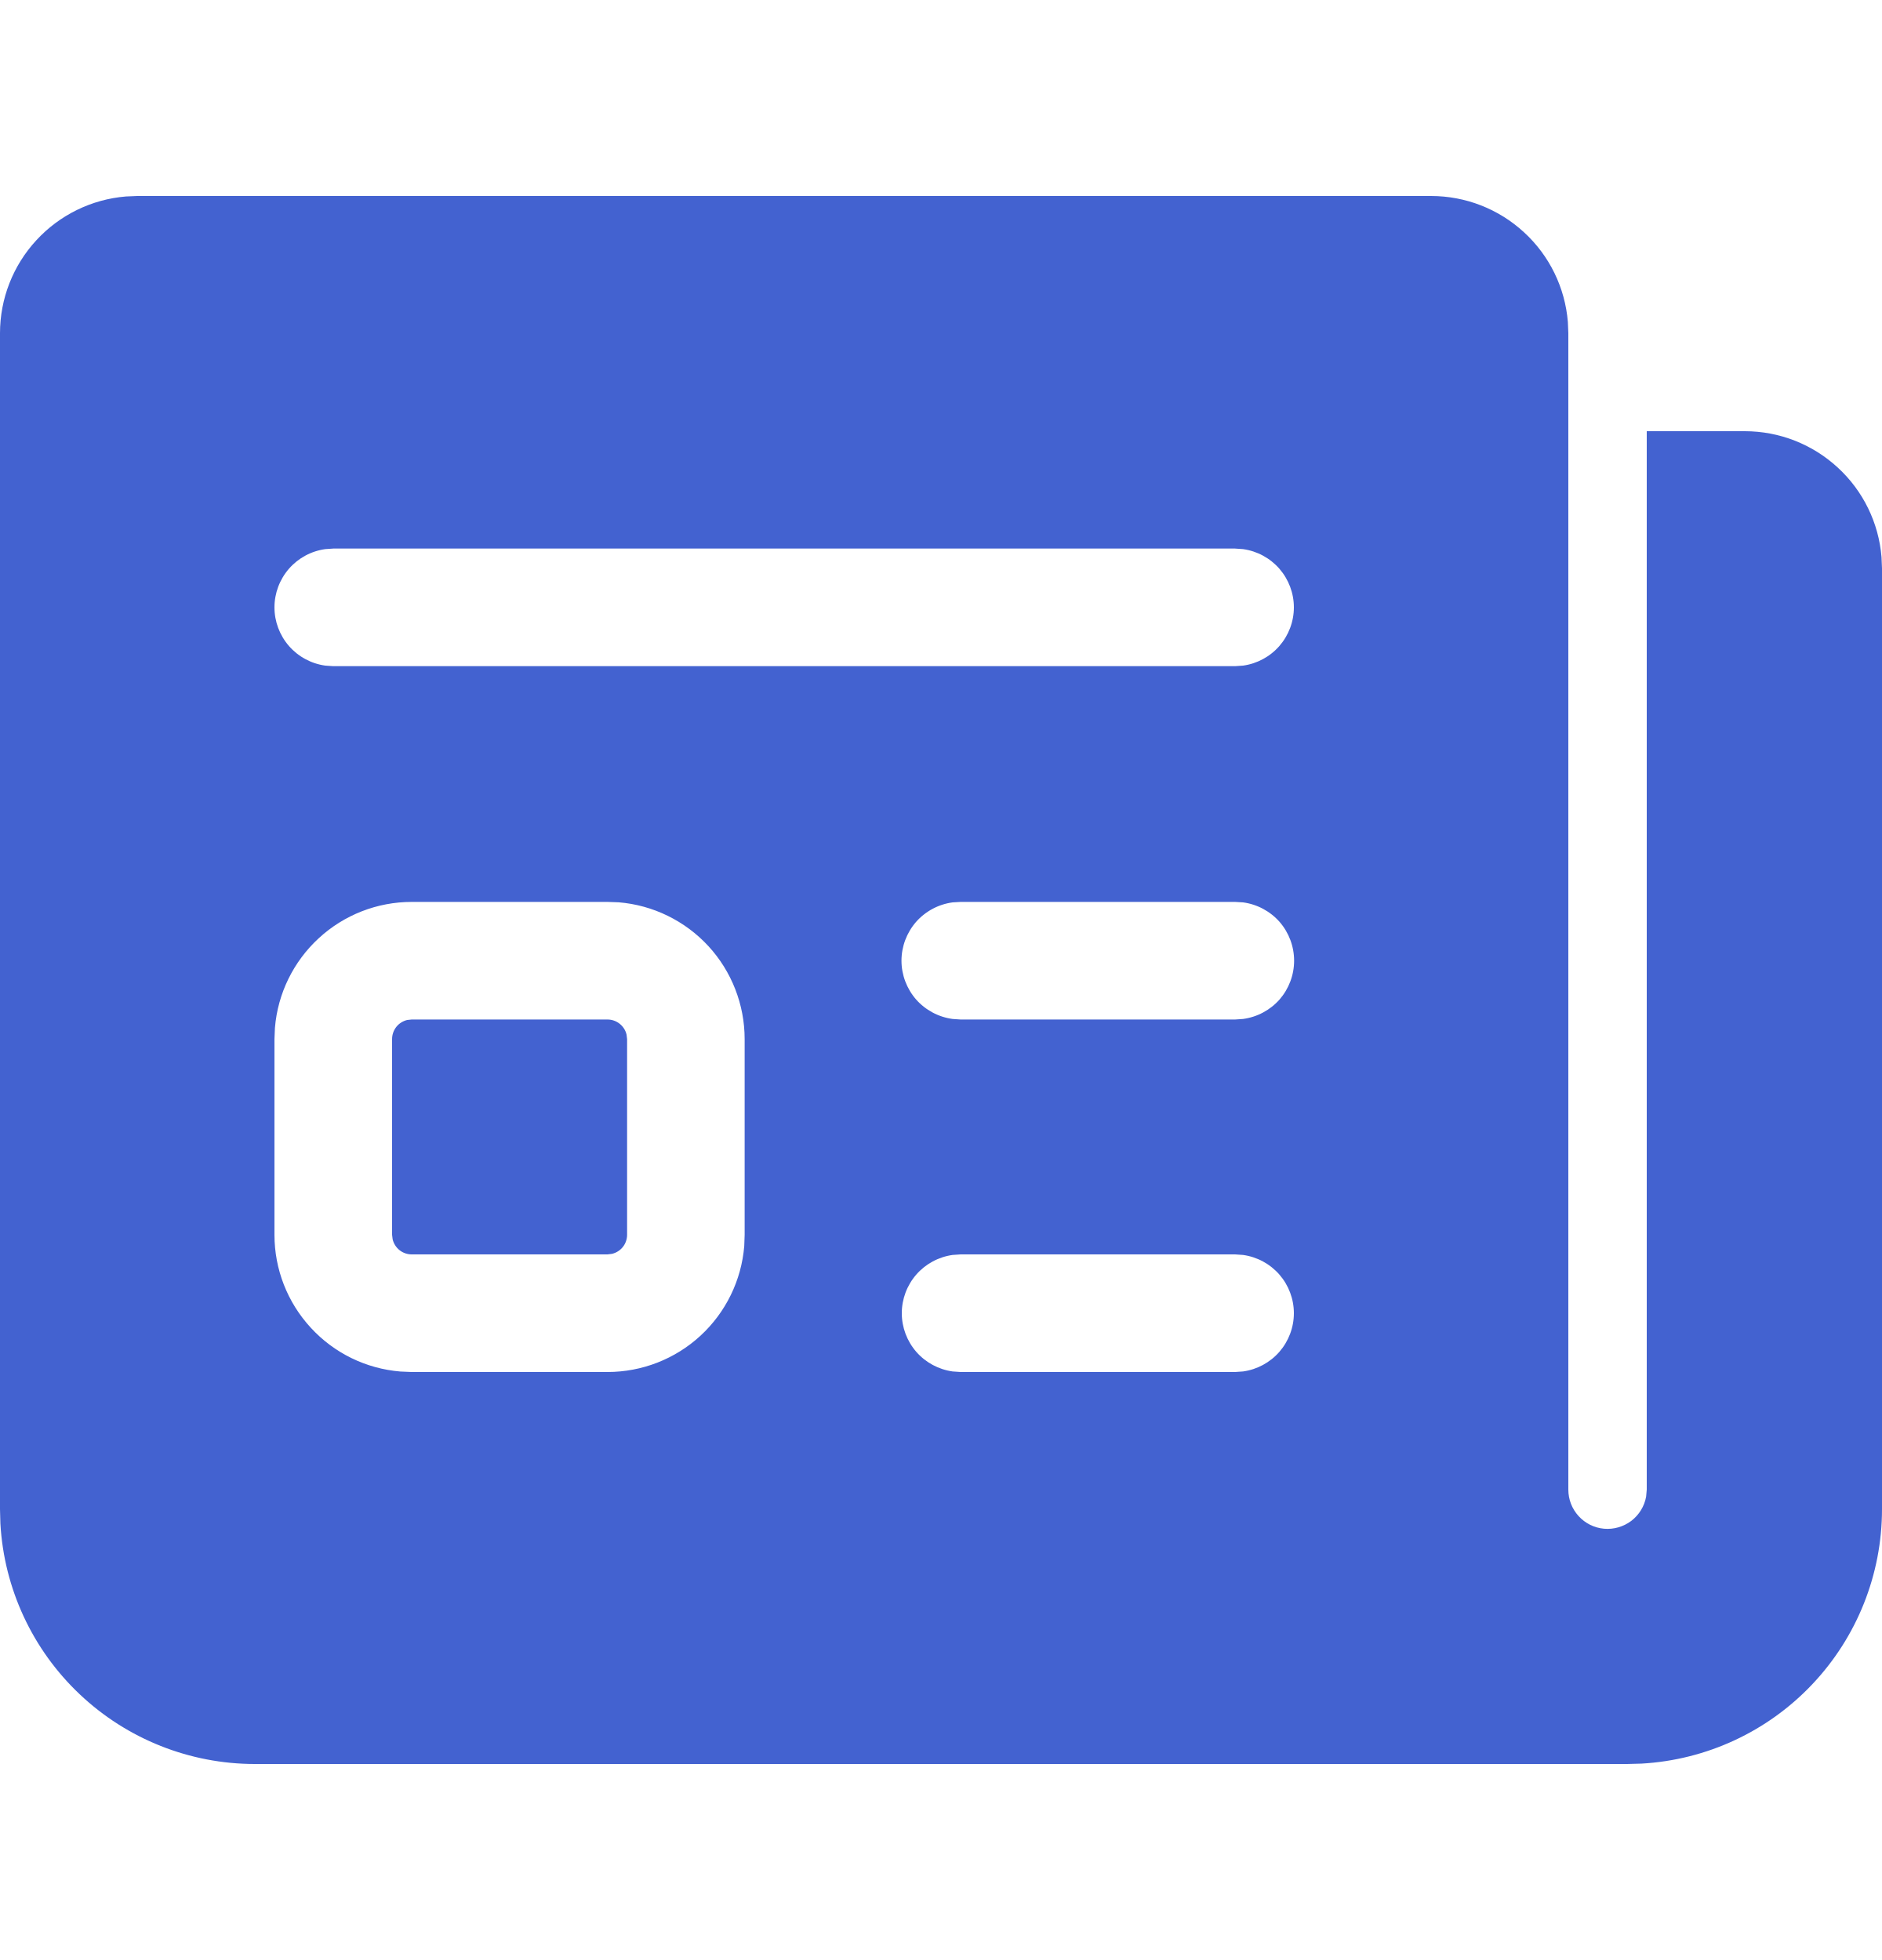
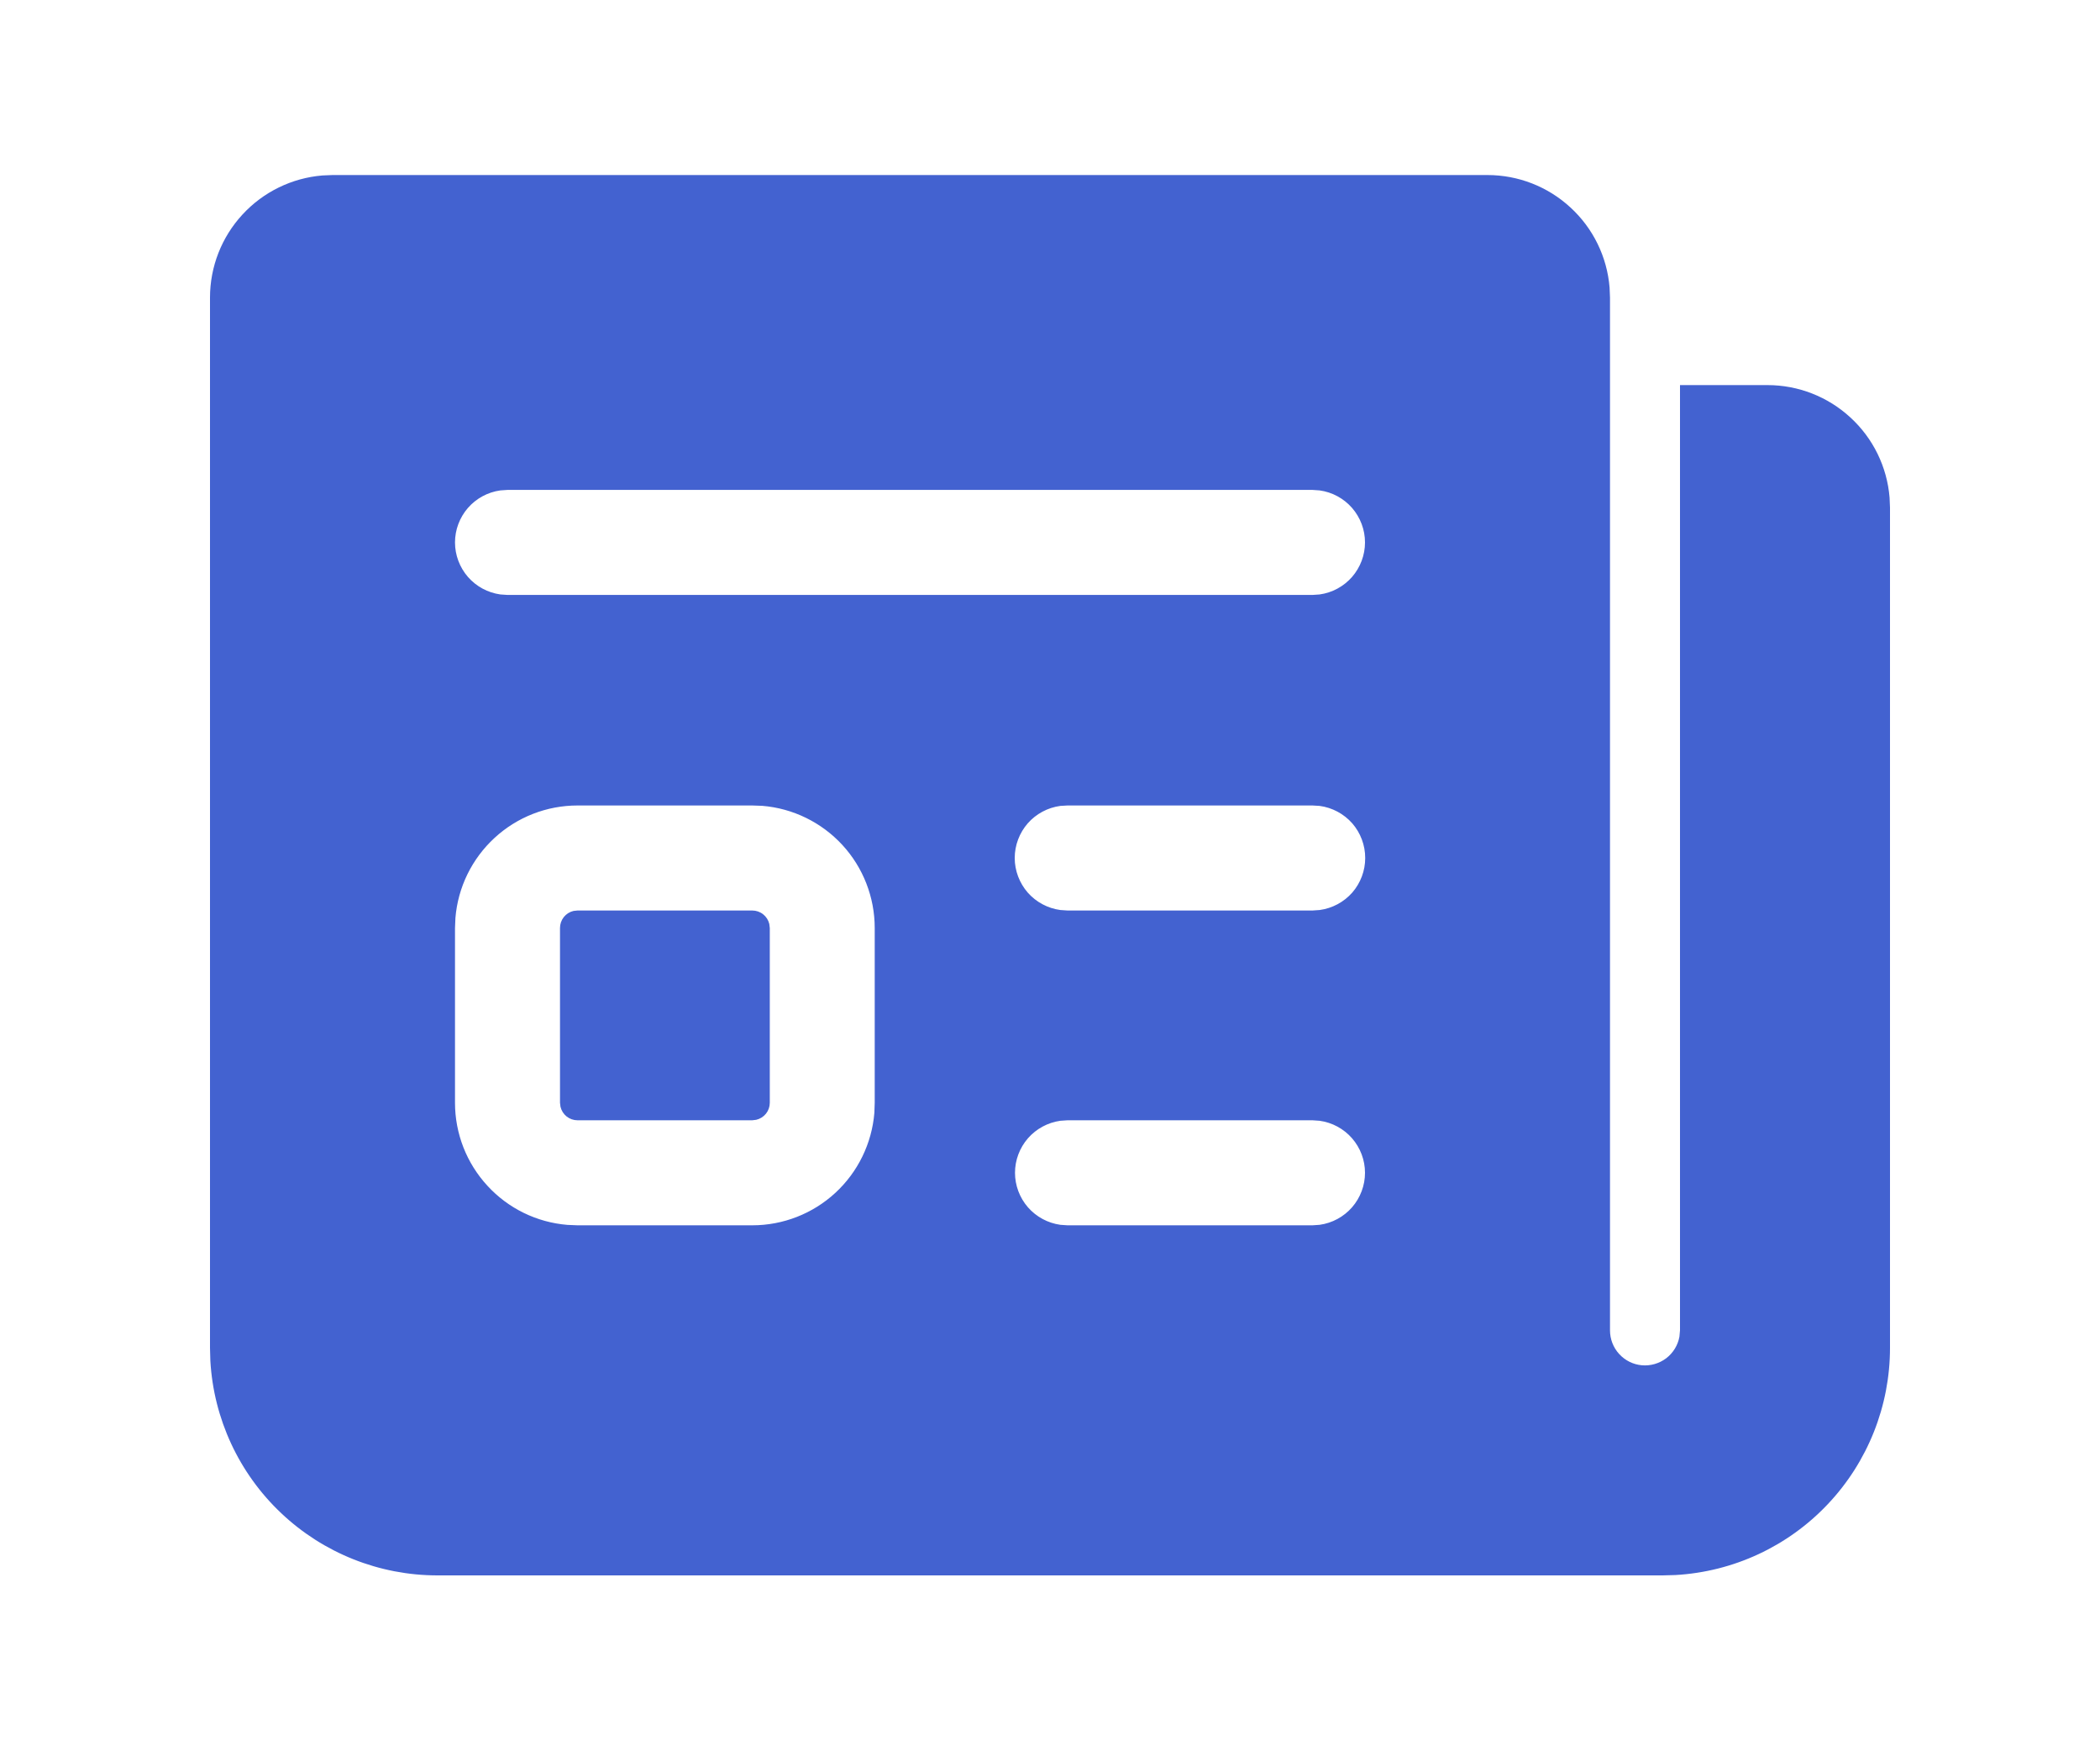
- <svg xmlns="http://www.w3.org/2000/svg" width="24" height="25" viewBox="0 0 24 25" fill="none">
+ <svg xmlns="http://www.w3.org/2000/svg" width="24" height="20" viewBox="0 0 24 25" fill="none">
  <path d="M20 4.25V19C20 19.125 20.046 19.245 20.131 19.338C20.215 19.43 20.33 19.488 20.455 19.499C20.579 19.51 20.703 19.474 20.803 19.399C20.902 19.323 20.97 19.213 20.992 19.09L21 19V5.5H22.25C22.689 5.5 23.112 5.665 23.435 5.963C23.759 6.26 23.958 6.668 23.994 7.106L24 7.25V19.25C24 20.08 23.682 20.879 23.112 21.482C22.542 22.086 21.763 22.448 20.934 22.495L20.75 22.5H3.25C2.42 22.5 1.621 22.182 1.018 21.612C0.414 21.042 0.052 20.263 0.005 19.434L0 19.25V4.25C1.64046e-05 3.811 0.165 3.388 0.463 3.065C0.76 2.742 1.168 2.542 1.606 2.506L1.75 2.5H18.25C18.689 2.5 19.112 2.665 19.435 2.963C19.759 3.26 19.958 3.668 19.994 4.106L20 4.25ZM7.747 11.504H5.25C4.811 11.504 4.388 11.669 4.065 11.967C3.742 12.264 3.542 12.672 3.506 13.11L3.5 13.254V15.75C3.5 16.189 3.665 16.612 3.963 16.935C4.26 17.259 4.668 17.458 5.106 17.494L5.25 17.5H7.747C8.186 17.5 8.61 17.335 8.933 17.037C9.256 16.739 9.455 16.331 9.491 15.893L9.496 15.75V13.254C9.496 12.815 9.331 12.391 9.034 12.068C8.736 11.745 8.328 11.545 7.89 11.509L7.747 11.504ZM15.75 16H12.25L12.148 16.007C11.969 16.032 11.804 16.121 11.685 16.257C11.566 16.394 11.5 16.569 11.5 16.75C11.5 16.931 11.566 17.106 11.685 17.243C11.804 17.379 11.969 17.468 12.148 17.493L12.25 17.5H15.75L15.852 17.493C16.032 17.468 16.196 17.379 16.315 17.243C16.434 17.106 16.5 16.931 16.5 16.75C16.5 16.569 16.434 16.394 16.315 16.257C16.196 16.121 16.032 16.032 15.852 16.007L15.75 16ZM5.25 13.004H7.747C7.803 13.004 7.858 13.023 7.902 13.058C7.946 13.093 7.977 13.141 7.99 13.196L7.997 13.254V15.75C7.997 15.806 7.978 15.861 7.943 15.905C7.908 15.949 7.859 15.98 7.804 15.993L7.747 16H5.25C5.194 16 5.139 15.981 5.095 15.946C5.051 15.911 5.02 15.862 5.007 15.807L5 15.75V13.254C5 13.197 5.019 13.143 5.054 13.098C5.089 13.054 5.138 13.023 5.193 13.01L5.25 13.004ZM15.75 11.504H12.25L12.148 11.51C11.968 11.534 11.802 11.623 11.682 11.759C11.563 11.896 11.496 12.072 11.496 12.254C11.496 12.435 11.563 12.611 11.682 12.748C11.802 12.884 11.968 12.973 12.148 12.997L12.25 13.004H15.75L15.852 12.997C16.032 12.973 16.198 12.884 16.318 12.748C16.437 12.611 16.503 12.435 16.503 12.254C16.503 12.072 16.437 11.896 16.318 11.759C16.198 11.623 16.032 11.534 15.852 11.51L15.75 11.504ZM15.75 6.997H4.25L4.148 7.004C3.968 7.029 3.804 7.118 3.685 7.254C3.566 7.391 3.5 7.566 3.5 7.747C3.5 7.928 3.566 8.103 3.685 8.24C3.804 8.376 3.968 8.465 4.148 8.49L4.25 8.497H15.75L15.852 8.49C16.032 8.465 16.196 8.376 16.315 8.24C16.434 8.103 16.5 7.928 16.5 7.747C16.5 7.566 16.434 7.391 16.315 7.254C16.196 7.118 16.032 7.029 15.852 7.004L15.75 6.997Z" fill="#4362D0" />
</svg>
